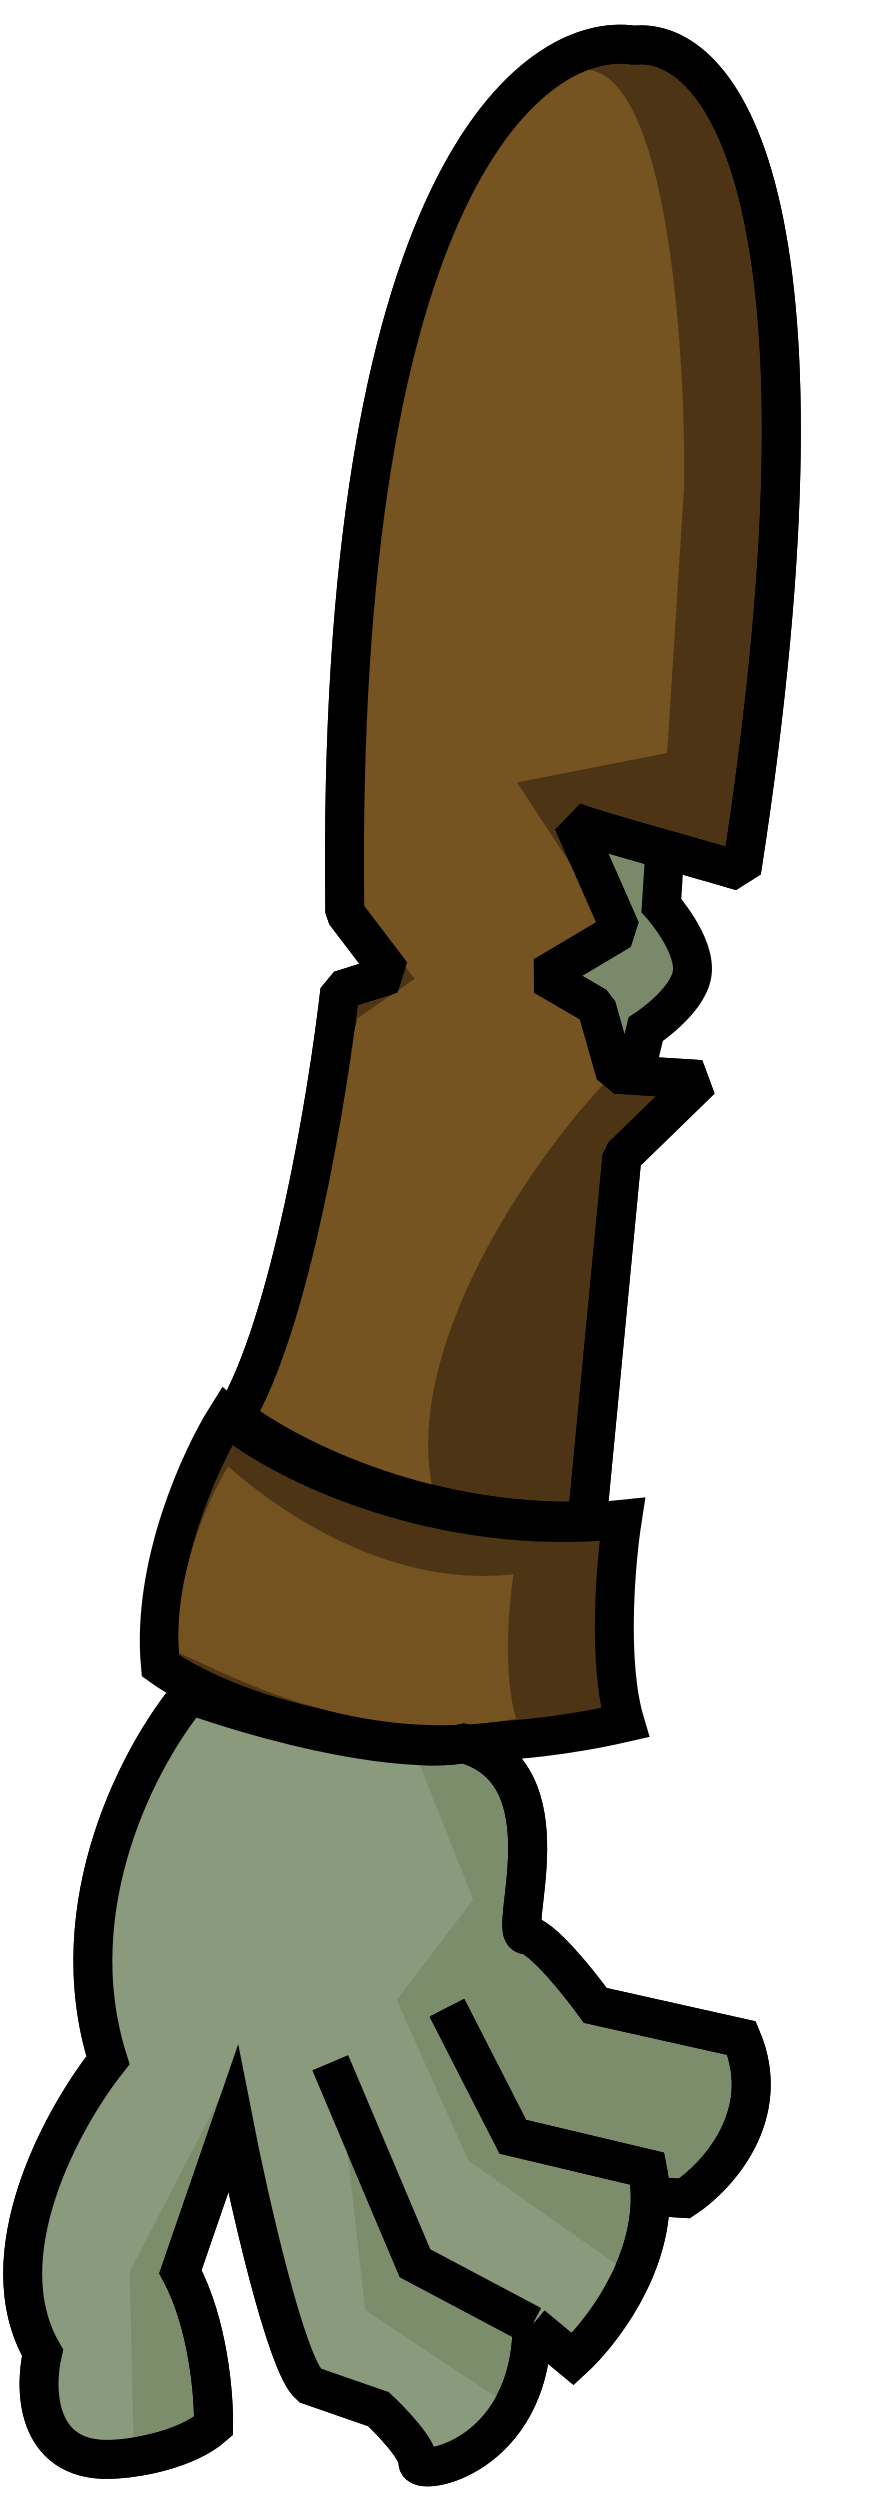
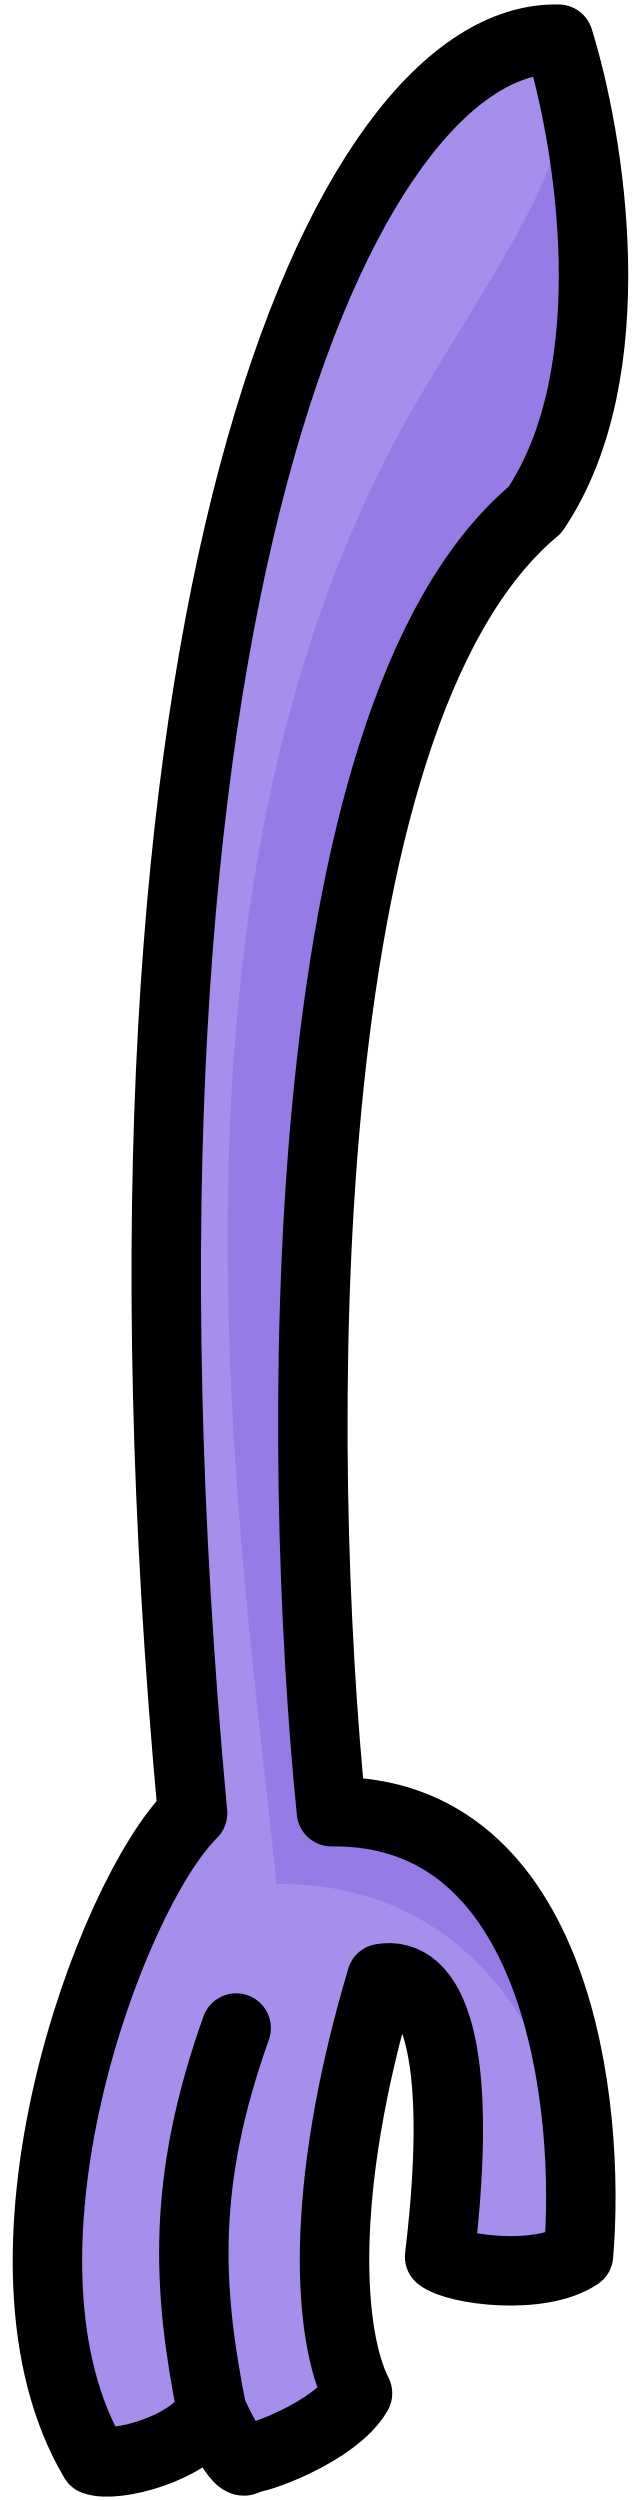
- <svg xmlns="http://www.w3.org/2000/svg" width="114" height="321" viewBox="0 0 114 321" fill="none">
-   <path d="M84.918 116.252L85.394 108.767L85.552 106.272L89.244 95.484L67.075 89.566L65.711 111.022L63.142 151.441L80.869 140.544L82.905 132.156C82.905 132.156 88.338 128.613 88.87 125.02C89.419 121.304 84.918 116.252 84.918 116.252Z" fill="#79896A" stroke="black" stroke-width="5" />
-   <path d="M44.277 117.175C43.03 23.307 68.518 3.818 81.418 5.807C92.179 4.654 108.807 24.182 95.215 111.896C89.644 110.206 76.507 106.699 73.576 105.51L79.705 119.427L69.812 125.311L76.576 129.248L79.031 137.922L90.008 138.62L79.861 148.496L75.382 195.306C53.699 195.931 36.187 186.635 30.141 181.908C37.315 169.94 42.131 140.419 43.642 127.155L50.288 125.072L44.277 117.175Z" fill="#4D3415" stroke="black" stroke-width="5" stroke-linejoin="bevel" />
-   <path d="M45.92 130.727L32.174 181.457C36.712 186.254 47.748 194.972 55.586 191.462C51.564 172.77 68.482 148.861 77.444 139.244L76.05 129.636L69.382 124.202L78.713 119.284L66.382 100.464L85.661 96.68L87.85 62.249C88.065 45.729 85.511 -8.141 66.848 14.32C48.185 36.781 45.691 92.302 46.777 117.254L53.255 125.682L45.92 130.727Z" fill="#755422" />
-   <path d="M44.277 117.175C43.03 23.307 68.518 3.818 81.418 5.807C92.179 4.654 108.807 24.182 95.215 111.896C89.644 110.206 76.507 106.699 73.576 105.51L79.705 119.427L69.812 125.311L76.576 129.248L79.031 137.922L90.008 138.62L79.861 148.496L75.382 195.306C53.699 195.931 36.187 186.635 30.141 181.908C37.315 169.94 42.131 140.419 43.642 127.155L50.288 125.072L44.277 117.175Z" stroke="black" stroke-width="5" stroke-linejoin="bevel" />
-   <path d="M79.906 195.092C56.499 197.612 36.114 187.799 29.144 181.845C25.801 187.144 19.411 200.966 20.595 213.867C27.94 219.177 50.153 228.071 80.252 221.167C77.94 213.404 79.058 200.549 79.906 195.092Z" fill="#4D3415" stroke="black" stroke-width="5" />
-   <path d="M65.93 202.14C48.881 204.056 34.347 192.734 29.279 188.287C26.838 192.257 22.167 202.611 23.012 212.265C29.332 214.937 45.51 224.336 66.253 220.698C64.579 214.891 65.305 206.226 65.93 202.14Z" fill="#745321" />
-   <path d="M13.867 264.542C7.525 244.5 18.224 224.906 24.365 217.614C44.369 224.497 56.15 224.645 59.539 223.858C73.321 227.74 65.003 248.254 67.498 248.413C69.493 248.539 74.29 254.522 76.439 257.498L95.21 261.698C99.392 271.583 92.073 279.534 87.89 282.275L83.491 281.995C83.59 291.216 77.174 299.579 73.552 302.906L68.317 298.566C68.237 315.595 53.544 318.168 53.671 316.172C53.772 314.575 50.328 310.949 48.594 309.336L39.771 306.27C36.73 303.672 31.937 282.391 29.921 272.076L23.163 291.687C26.748 298.328 27.491 307.66 27.414 311.497C24.018 314.487 17.804 315.562 15.121 315.725C4.641 316.662 4.319 307.022 5.468 302.085C-1.755 289.602 8.058 271.855 13.867 264.542Z" fill="#7B8D6B" />
-   <path d="M68.317 298.566C68.237 315.595 53.544 318.168 53.671 316.172C53.772 314.575 50.328 310.949 48.594 309.336L39.771 306.27C36.73 303.672 31.937 282.391 29.921 272.076L23.163 291.687C26.748 298.328 27.491 307.66 27.414 311.497C24.018 314.487 17.804 315.562 15.121 315.725C4.641 316.662 4.319 307.022 5.468 302.085C-1.755 289.602 8.058 271.855 13.867 264.542C7.525 244.5 18.224 224.906 24.365 217.614C44.369 224.497 56.15 224.645 59.539 223.858C73.321 227.74 65.003 248.254 67.498 248.413C69.493 248.539 74.29 254.522 76.439 257.498L95.21 261.698C99.392 271.583 92.073 279.534 87.89 282.275L83.491 281.995M68.317 298.566L53.292 290.596L42.404 264.854M68.317 298.566L73.552 302.906C77.174 299.579 83.59 291.216 83.491 281.995M57.382 257.79L65.848 274.36L83.122 278.464C83.362 279.649 83.478 280.829 83.491 281.995" stroke="black" stroke-width="5" />
-   <path d="M60.77 243.897L52.994 224.364L25.962 216.133C8.276 235.85 10.242 255.882 13.435 263.433C-0.481 280.585 2.307 296.627 5.44 302.505L7.705 314.172L17.185 314.774L16.649 291.694L29.213 267.442L39.308 305.66L49.066 309.787L56.107 317.249L66.127 309.369L46.897 296.623L43.375 265.336L54.2 292.077L75.181 300.926L79.807 291.2L60.142 277.425L50.932 256.799L60.77 243.897Z" fill="#8A9A7D" />
-   <path d="M68.317 298.566C68.237 315.595 53.544 318.168 53.671 316.172C53.772 314.575 50.328 310.949 48.594 309.336L39.771 306.27C36.73 303.672 31.937 282.391 29.921 272.076L23.163 291.687C26.748 298.328 27.491 307.66 27.414 311.497C24.018 314.487 17.804 315.562 15.121 315.725C4.641 316.662 4.319 307.022 5.468 302.085C-1.755 289.602 8.058 271.855 13.867 264.542C7.525 244.5 18.224 224.906 24.365 217.614C44.369 224.497 56.15 224.645 59.539 223.858C73.321 227.74 65.003 248.254 67.498 248.413C69.493 248.539 74.29 254.522 76.439 257.498L95.21 261.698C99.392 271.583 92.073 279.534 87.89 282.275L83.491 281.995M68.317 298.566L53.292 290.596L42.404 264.854M68.317 298.566L73.552 302.906C77.174 299.579 83.59 291.216 83.491 281.995M57.382 257.79L65.848 274.36L83.122 278.464C83.362 279.649 83.478 280.829 83.491 281.995" stroke="black" stroke-width="5" />
+ <svg xmlns="http://www.w3.org/2000/svg" width="46" height="180" viewBox="0 0 46 180" fill="none">
+   <path d="M13.864 130.559C5.887 44.327 24.711 2.433 40.215 2.823C42.446 9.966 45.231 26.743 38.52 36.708C20.654 51.614 21.303 105.215 23.864 130.44C40.263 130.245 42.556 151.647 41.652 162.372C38.869 164.241 32.828 163.433 31.653 162.49C33.513 146.971 30.967 141.835 27.472 142.451C22.813 158.118 23.705 168.325 25.741 172.318C24.166 175.092 18.284 177.19 17.783 177.004C17.293 178.158 15.252 173.591 15.252 173.591C13.677 176.364 8.288 177.691 6.783 177.135C-1.738 162.736 7.891 136.414 13.864 130.559Z" fill="#967BE7" />
+   <path d="M13.864 130.559C5.887 44.327 24.711 2.433 40.215 2.823C42.446 9.966 37.34 16.633 30.443 28.194C9.659 63.038 17.35 110.428 19.91 135.653C36.31 135.458 42.556 151.647 41.652 162.372C38.869 164.241 32.828 163.433 31.653 162.49C33.513 146.971 30.967 141.835 27.472 142.451C22.813 158.118 23.705 168.325 25.741 172.318C24.166 175.092 18.284 177.19 17.783 177.004C17.293 178.158 15.252 173.591 15.252 173.591C13.677 176.364 8.288 177.691 6.783 177.135C-1.738 162.736 7.891 136.414 13.864 130.559Z" fill="#A68EEC" />
+   <path d="M15.252 173.591C13.677 176.364 8.288 177.691 6.783 177.135C-1.738 162.736 7.891 136.414 13.864 130.559C5.887 44.327 24.711 2.433 40.215 2.823C42.446 9.966 45.231 26.743 38.52 36.708C20.654 51.614 21.303 105.215 23.864 130.44C40.263 130.245 42.556 151.647 41.652 162.372C38.869 164.241 32.828 163.433 31.653 162.49C33.513 146.971 30.967 141.835 27.472 142.451C22.813 158.118 23.705 168.325 25.741 172.318C24.166 175.092 18.284 177.19 17.783 177.004C17.293 178.158 15.252 173.591 15.252 173.591ZM15.252 173.591C13.45 164.577 13.102 156.971 17.004 146.019" stroke="black" stroke-width="5" stroke-linecap="round" stroke-linejoin="round" />
</svg>
